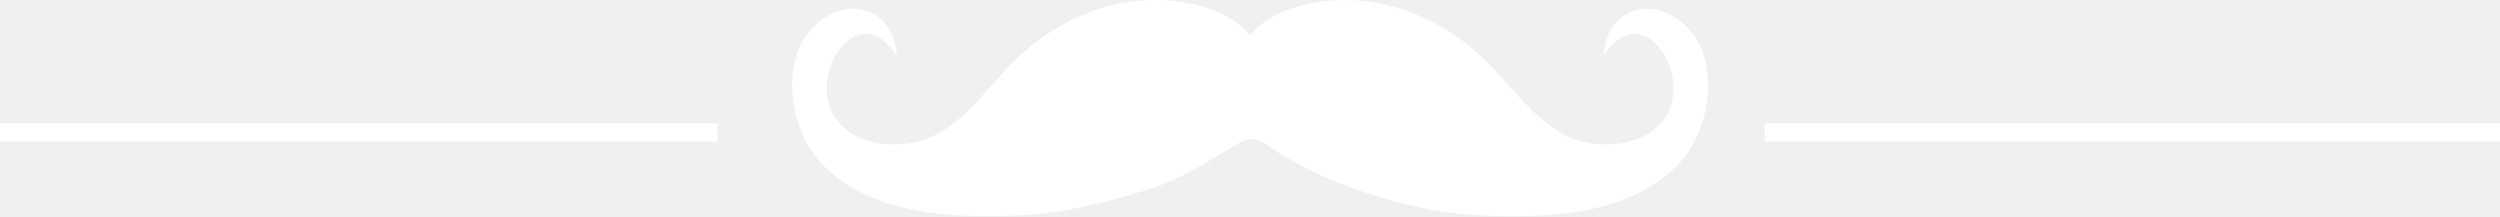
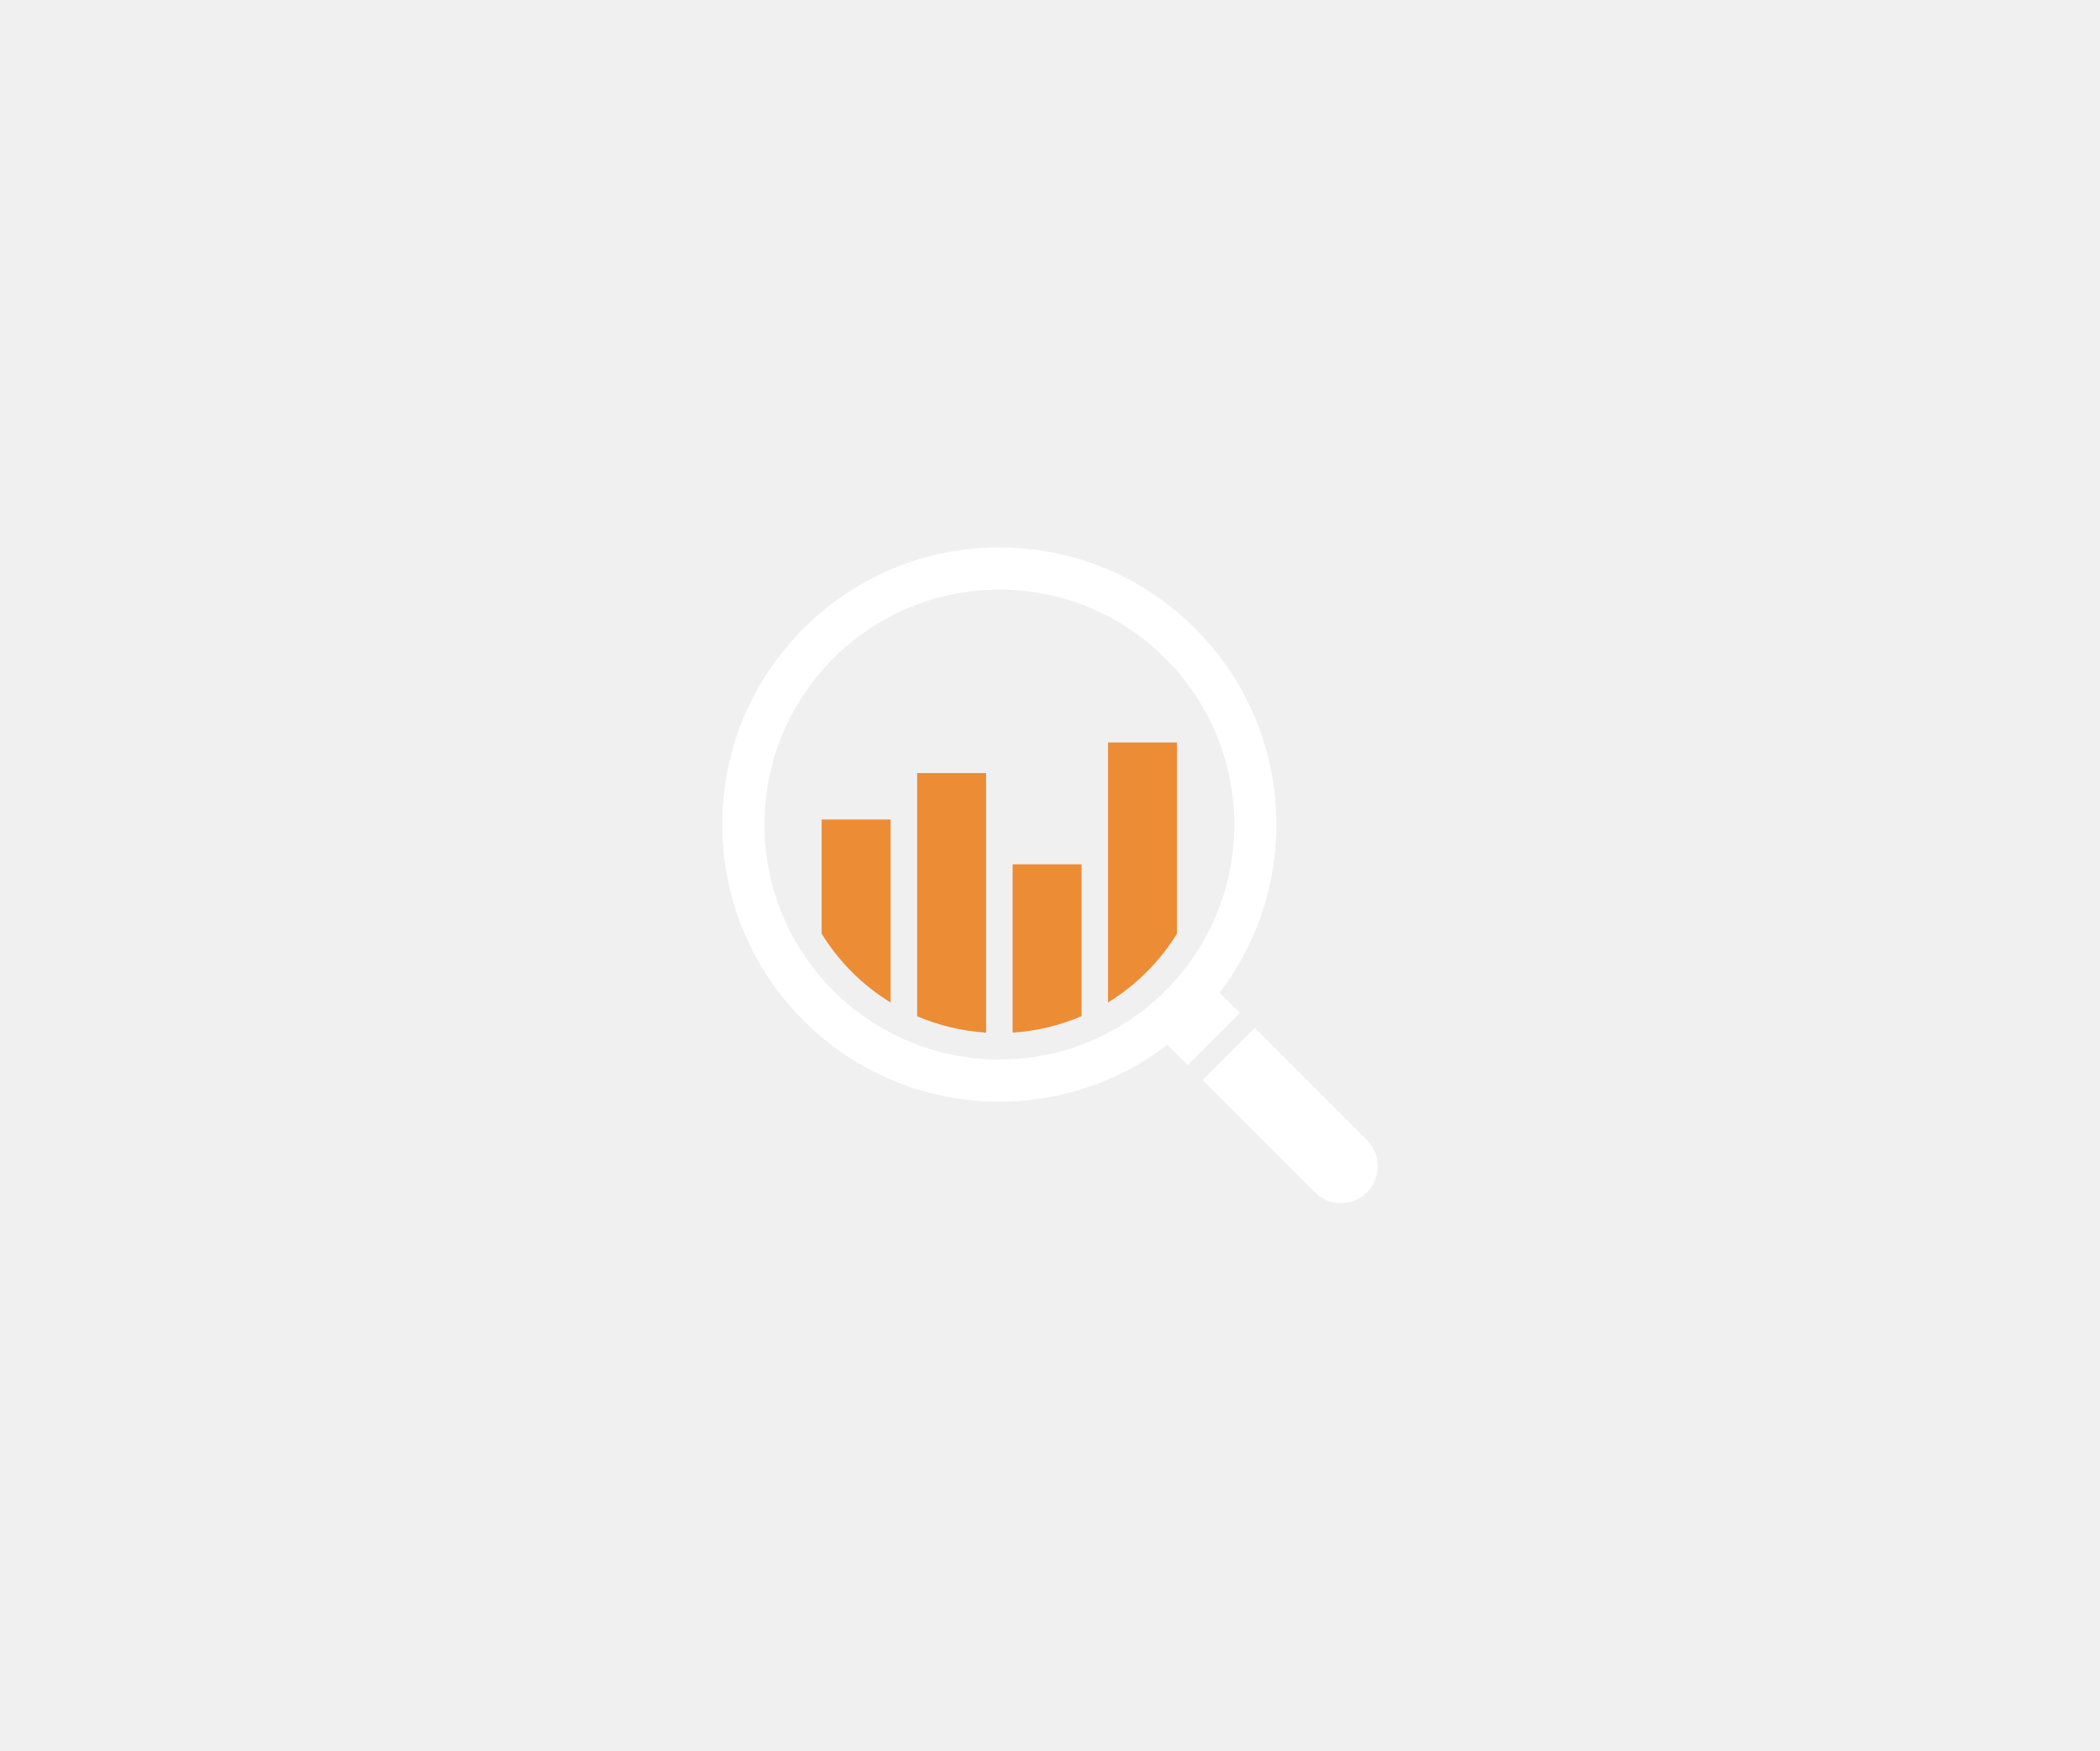
- <svg xmlns="http://www.w3.org/2000/svg" id="Icons" width="265.13" height="22.92" viewBox="0 0 265.13 22.92">
-   <path d="m87.01,2.19c3.54-2.68,7.91-.9,8.08,3.75-3.8-6.06-8.91.99-7,5.64,1.69,4.12,7.82,4.54,11.27,2.66,3.45-1.89,5.6-5.28,8.38-7.95,5.2-4.99,12.33-7.53,19.47-5.69,2.13.55,4.01,1.56,5.37,3.14,1.35-1.58,3.24-2.58,5.37-3.14,7.13-1.84,14.26.7,19.47,5.69,2.78,2.66,4.93,6.06,8.38,7.95,3.45,1.88,9.58,1.47,11.27-2.66,1.9-4.65-3.2-11.69-7-5.64.18-4.65,4.54-6.43,8.08-3.75,4.59,3.48,3.41,11.53-.11,15.17-4.34,4.5-10.93,5.53-16.9,5.56-2.9.02-6.16-.09-9.01-.62-3.83-.72-7.59-1.78-11.17-3.33-1.8-.78-3.54-1.68-5.22-2.69-1.38-.83-2.51-2.16-4.13-1.23-3.06,1.76-5.7,3.64-9.1,4.79-3.09,1.05-6.26,1.85-9.47,2.45-2.84.53-6.11.64-9.01.62-5.97-.03-12.56-1.06-16.91-5.56-3.51-3.64-4.7-11.69-.11-15.17Z" style="fill: #fff;" />
+ <svg xmlns="http://www.w3.org/2000/svg" id="Layer_1" data-name="Layer 1" width="300" height="250" viewBox="0 0 300 250">
+   <rect width="300" height="250" style="fill: none;" />
  <g>
-     <rect y="13.08" width="76.09" height="1.94" style="fill: #fff;" />
-     <rect x="187.16" y="13.08" width="77.97" height="1.94" style="fill: #fff;" />
+     <path d="m195.28,162.82c2.06,2.06,2.06,5.4,0,7.46s-5.4,2.06-7.46,0l-16.01-16.01,7.46-7.46,16.01,16.01h0Zm-52.52-84.64c21.86,0,39.58,17.72,39.58,39.58,0,9.03-3.02,17.35-8.11,24.01l2.9,2.9-7.46,7.46-2.9-2.9c-6.66,5.09-14.98,8.11-24.01,8.11-21.86,0-39.58-17.72-39.58-39.58s17.72-39.58,39.58-39.58h0Zm23.73,15.86c-6.07-6.07-14.46-9.83-23.73-9.83h0c-9.26,0-17.65,3.76-23.72,9.83-6.07,6.07-9.83,14.46-9.83,23.72h0c0,9.27,3.76,17.65,9.83,23.73,6.07,6.07,14.46,9.83,23.73,9.83s17.65-3.76,23.73-9.83c6.07-6.07,9.83-14.46,9.83-23.72s-3.76-17.65-9.83-23.72h0Z" style="fill: #fff;" />
+     <path d="m131.02,110.41h9.85v37.07c-3.42-.22-6.75-1.01-9.85-2.34v-34.73h0Zm-13.64,22.94c1.21,1.97,2.66,3.8,4.32,5.47,1.68,1.68,3.54,3.14,5.53,4.36v-26.14h-9.85v16.32h0Zm27.28,14.13c3.42-.22,6.75-1.02,9.85-2.35v-21.69h-9.85v24.04h0Zm13.63-4.31c1.99-1.22,3.84-2.68,5.53-4.36,1.67-1.67,3.11-3.5,4.32-5.47v-27.3h-9.85v37.12h0Z" style="fill: #ec8c34; fill-rule: evenodd;" />
  </g>
</svg>
